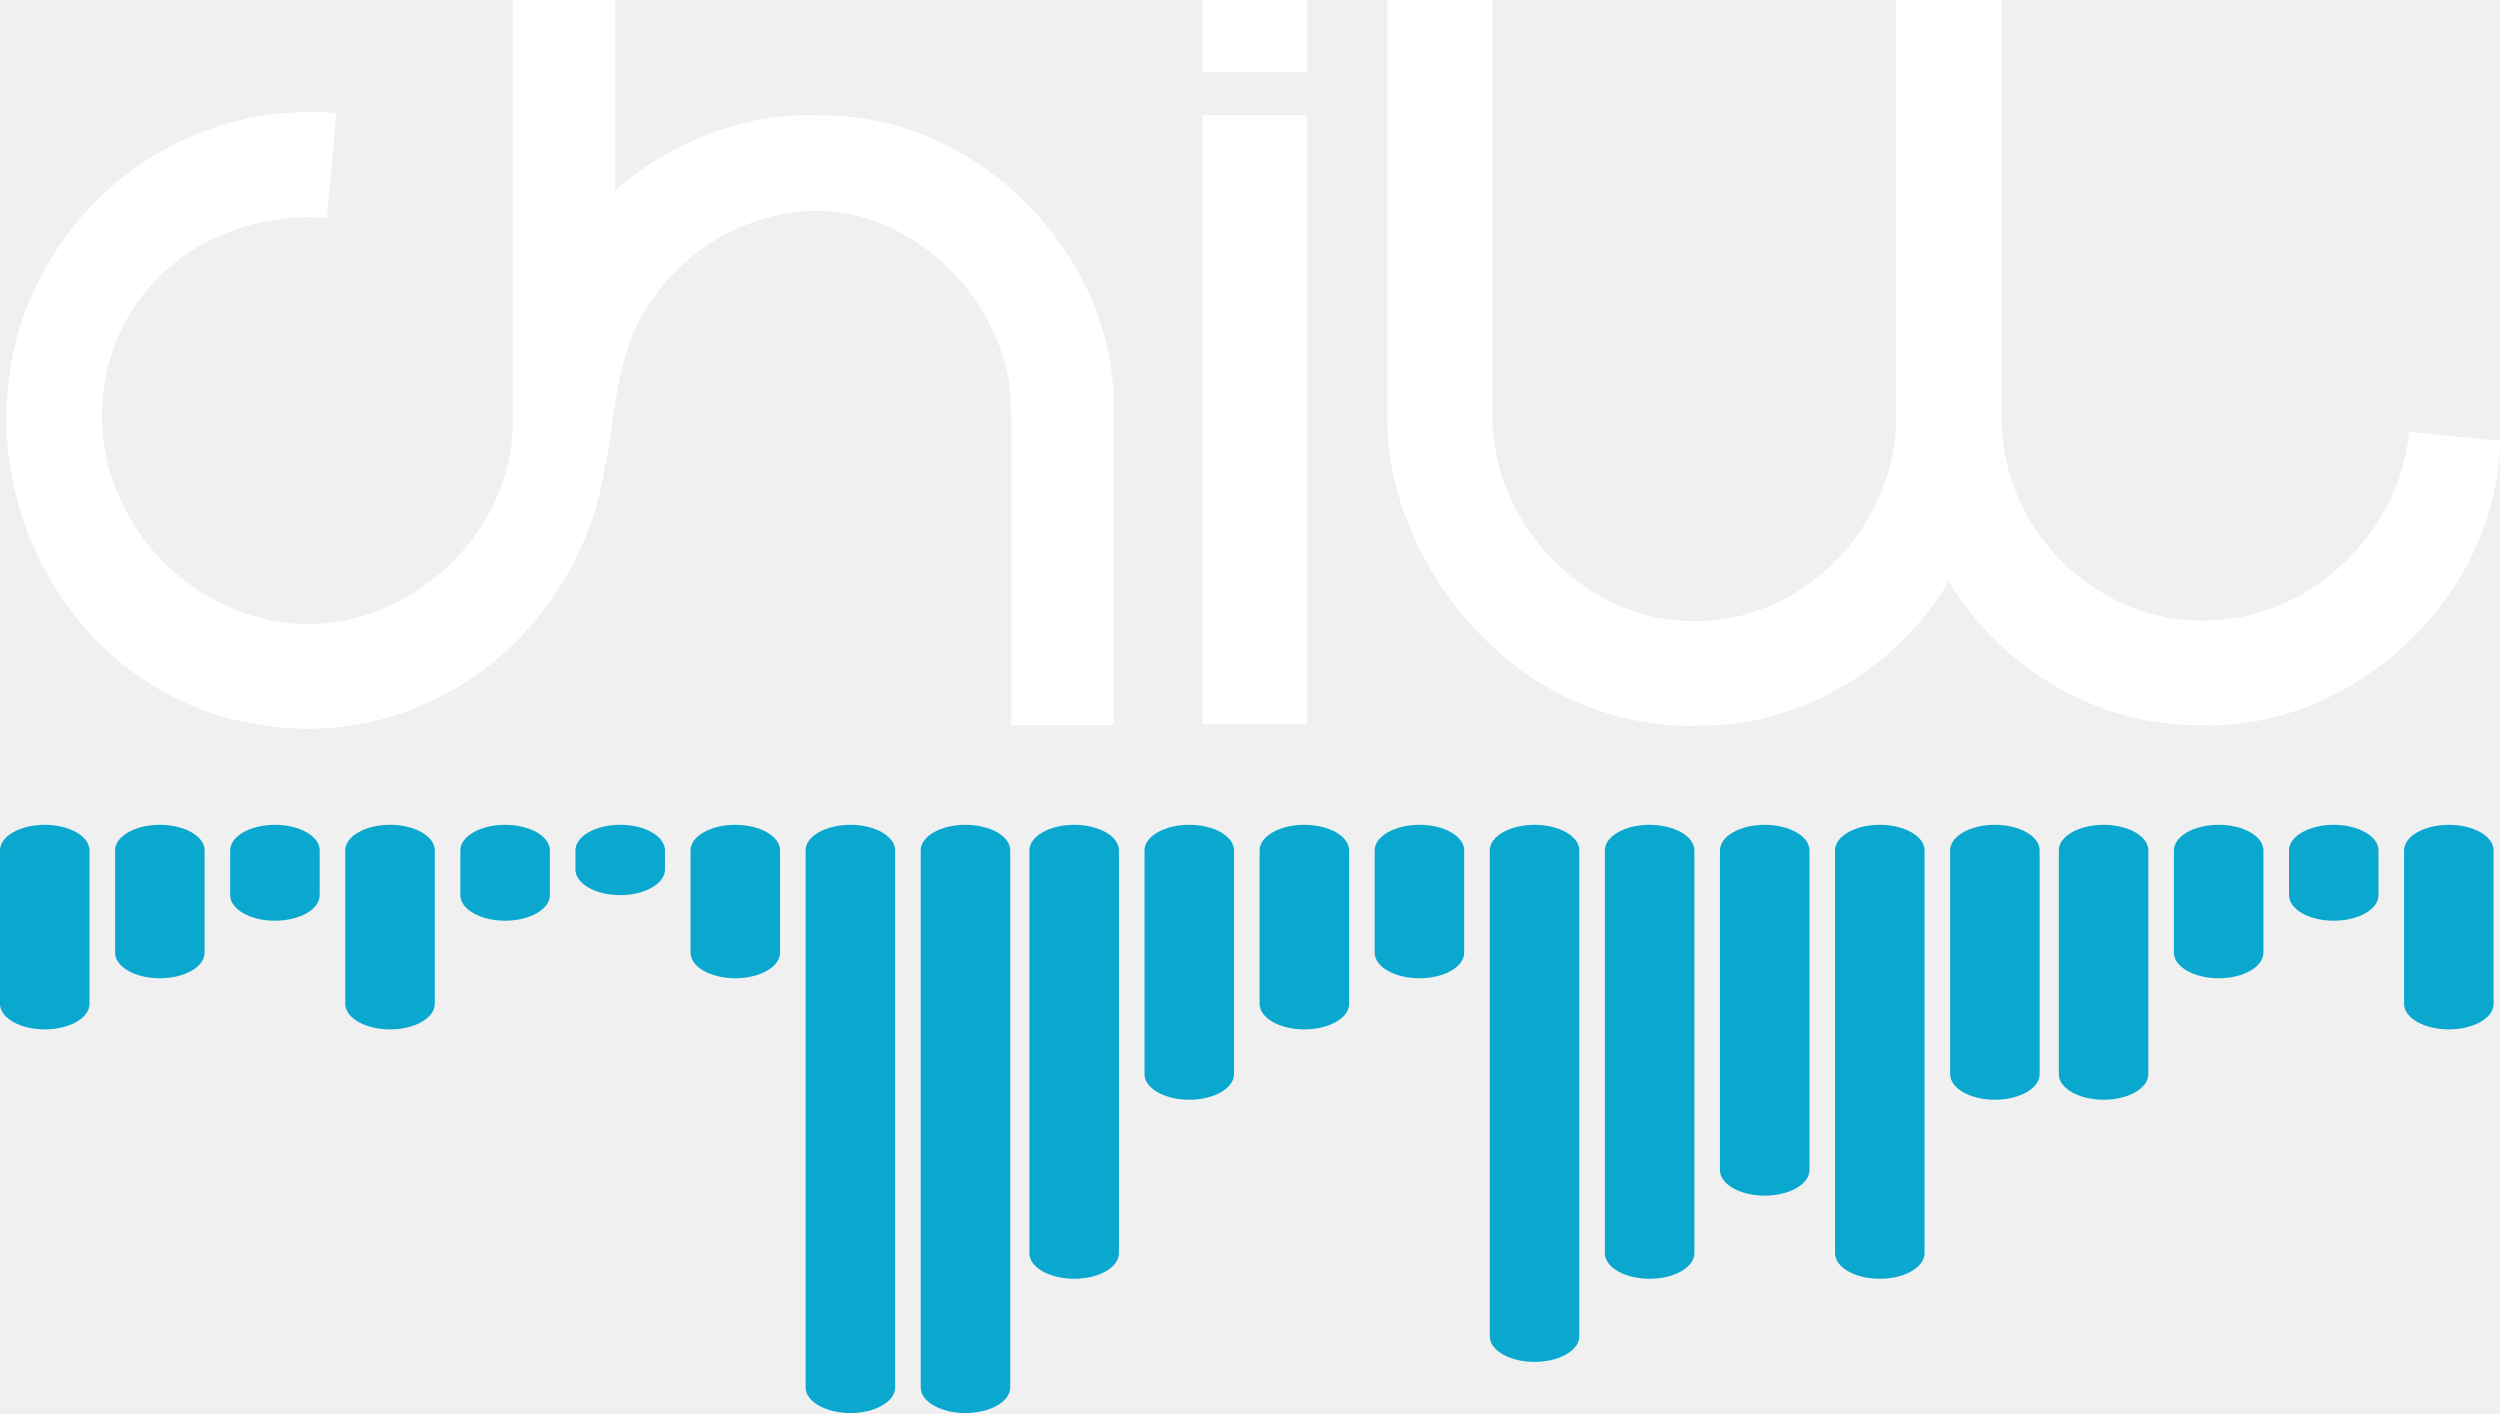
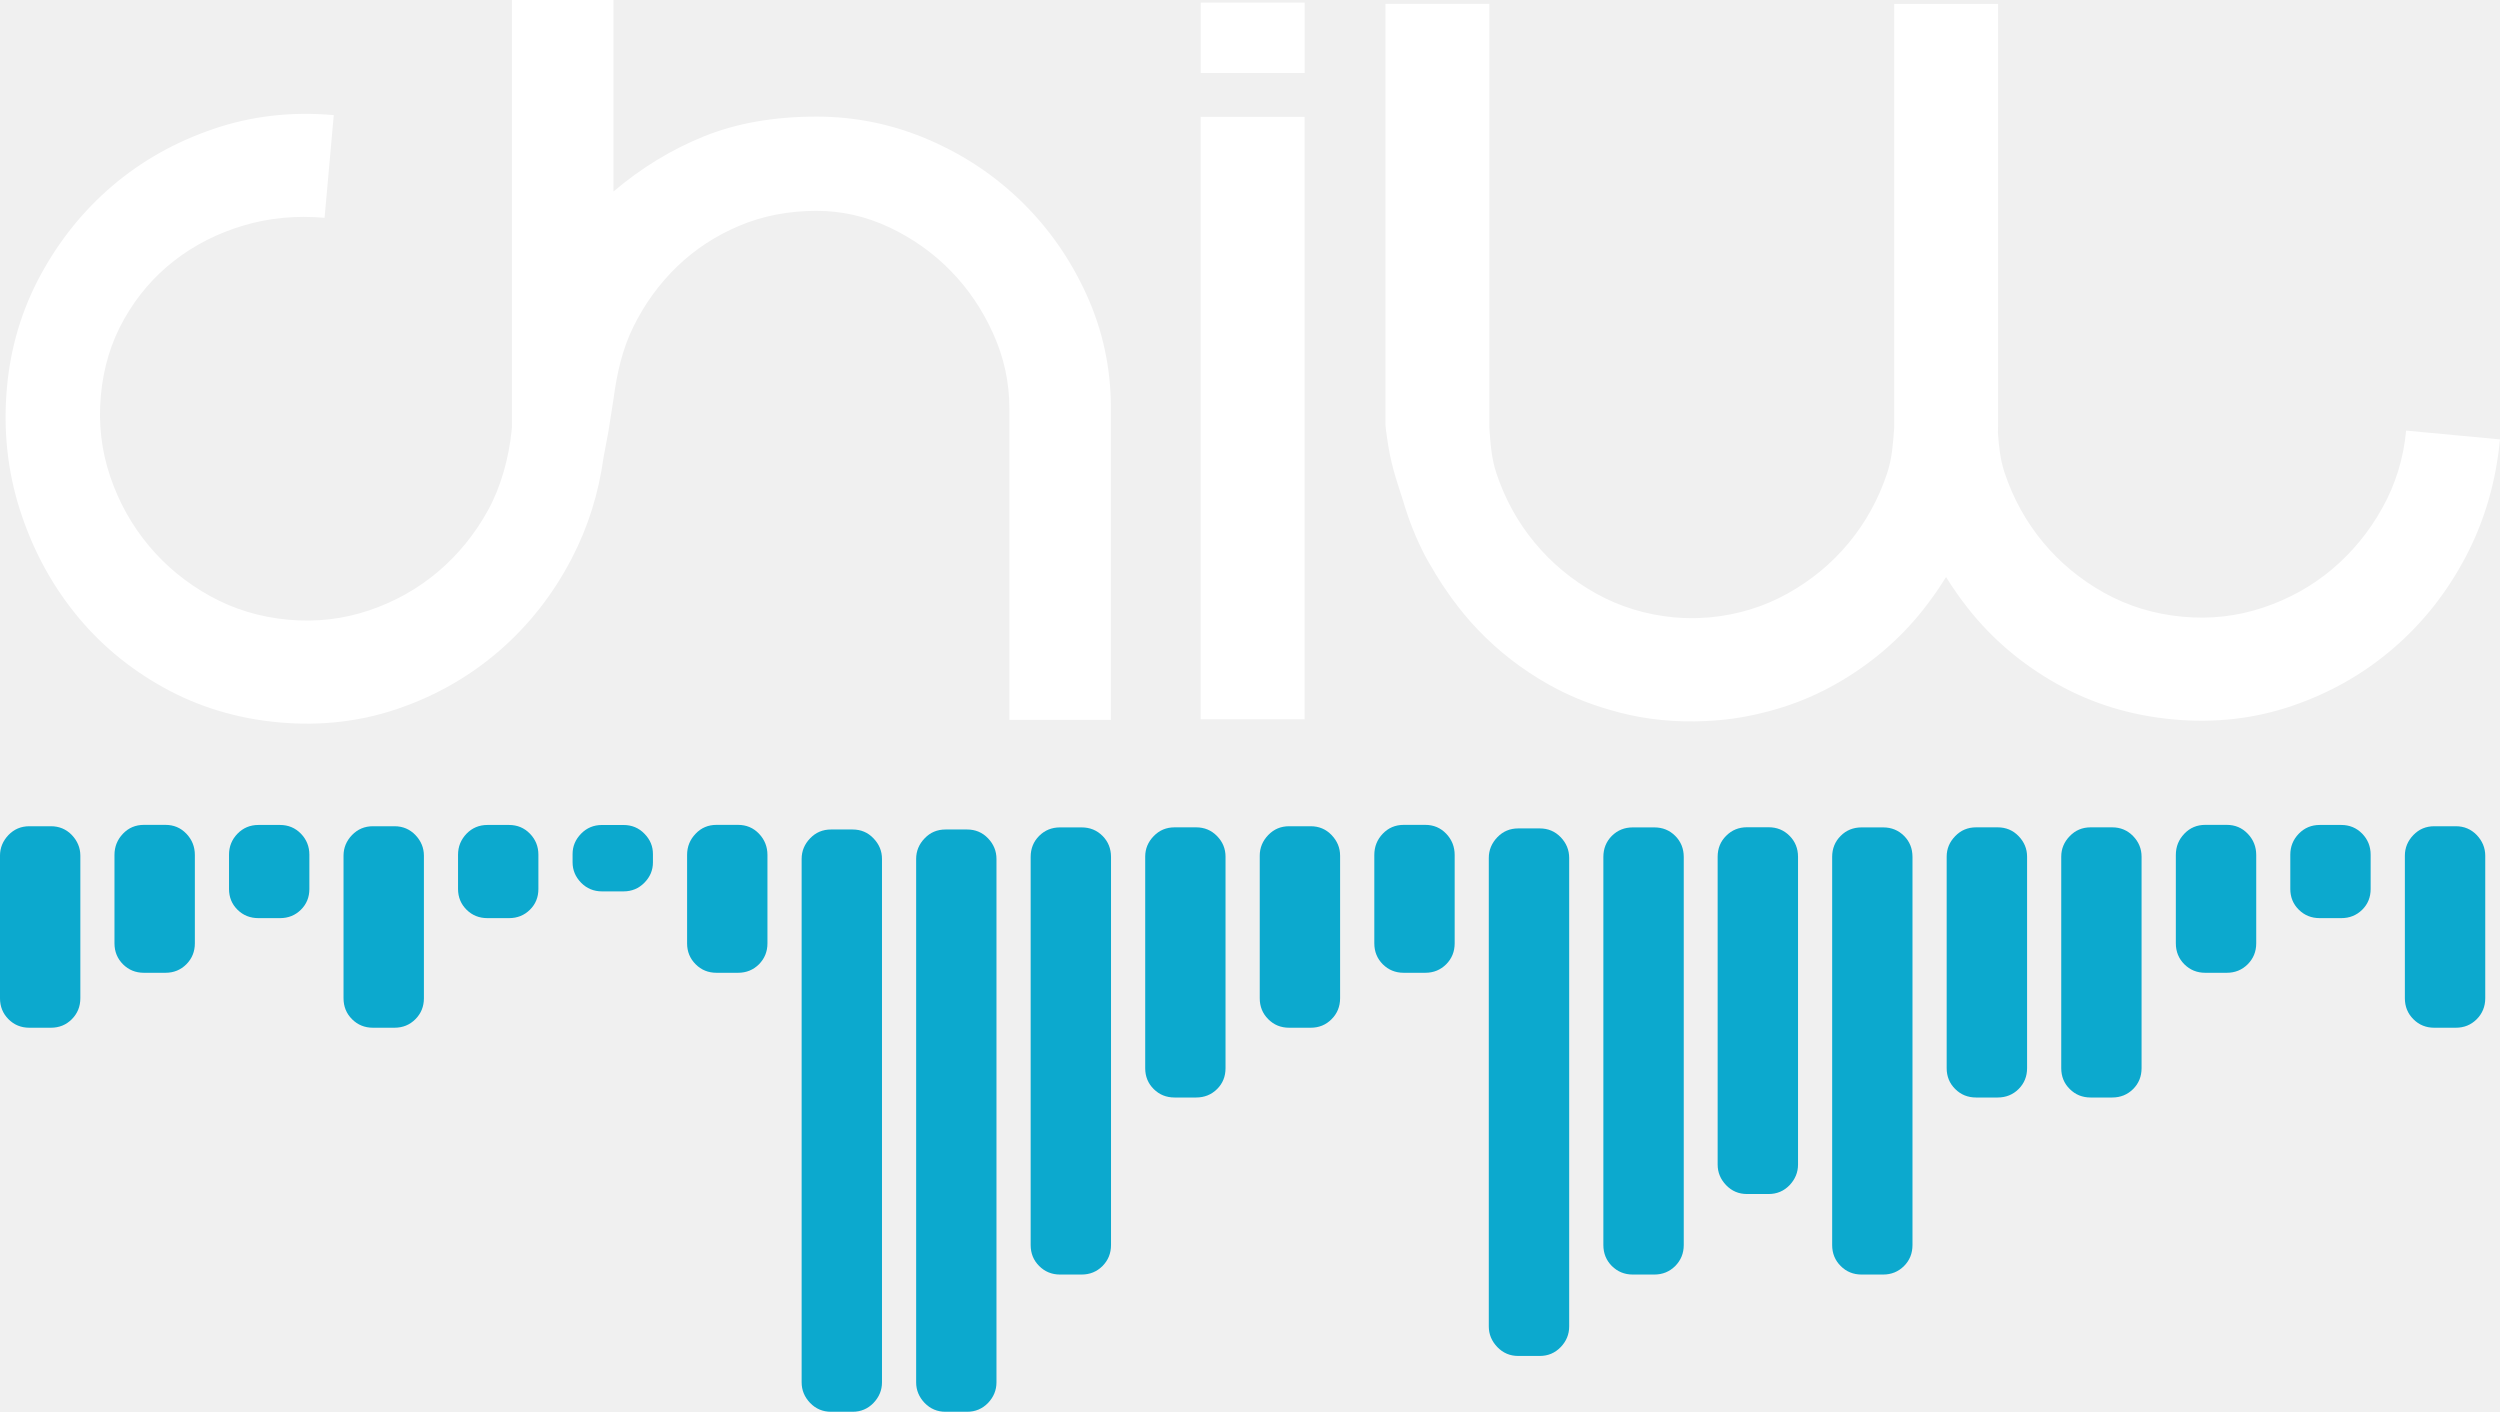
- <svg xmlns="http://www.w3.org/2000/svg" id="svg57" width="293.25pt" height="165.75pt" version="1.1" viewBox="0 0 293.25 165.75">
-   <g id="g1154" transform="translate(.75 -434.25)" fill="#0aa8cf">
-     <path id="rect930" d="m4.5 531a5.25 3 0 0 0-5.25 3v18a5.25 3 0 0 0 5.25 3 5.25 3 0 0 0 5.25-3v-18a5.25 3 0 0 0-5.25-3z" style="paint-order:markers fill stroke" />
-     <path id="rect930-9" d="m18 531c-2.9 0-5.25 1.343-5.25 3v12c0 1.657 2.35 3 5.25 3s5.25-1.343 5.25-3v-12c0-1.657-2.35-3-5.25-3z" style="paint-order:markers fill stroke" />
-     <path id="rect930-7" d="m31.5 531c-2.9 0-5.25 1.343-5.25 3v5.25c0 1.657 2.35 3 5.25 3s5.25-1.343 5.25-3v-5.25c0-1.657-2.35-3-5.25-3z" style="paint-order:markers fill stroke" />
-     <path id="rect930-5" d="m45 531a5.25 3 0 0 0-5.25 3v18a5.25 3 0 0 0 5.25 3 5.25 3 0 0 0 5.25-3v-18a5.25 3 0 0 0-5.25-3z" style="paint-order:markers fill stroke" />
-     <path id="rect930-70" d="m58.5 531c-2.9 0-5.25 1.343-5.25 3v5.25c0 1.657 2.35 3 5.25 3s5.25-1.343 5.25-3v-5.25c0-1.657-2.35-3-5.25-3z" style="paint-order:markers fill stroke" />
-     <path id="rect930-59" d="m72 531c-2.9 0-5.25 1.343-5.25 3v2.25c0 1.657 2.35 3 5.25 3s5.25-1.343 5.25-3v-2.25c0-1.657-2.35-3-5.25-3z" style="paint-order:markers fill stroke" />
-     <path id="rect930-6" d="m85.5 531c-2.9 0-5.25 1.343-5.25 3v12c0 1.657 2.35 3 5.25 3s5.25-1.343 5.25-3v-12c-1e-5 -1.657-2.35-3-5.25-3z" style="paint-order:markers fill stroke" />
-     <path id="rect930-1" d="m99 531c-2.9 0-5.25 1.343-5.25 3v63c0 1.657 2.35 3 5.25 3 2.9 1e-5 5.25-1.343 5.25-3v-63c-1e-5 -1.657-2.35-3-5.25-3z" style="paint-order:markers fill stroke" />
-     <path id="rect930-68" d="m112.5 531c-2.9 0-5.25 1.343-5.25 3v63c0 1.657 2.35 3 5.25 3 2.9 1e-5 5.25-1.343 5.25-3v-63c0-1.657-2.35-3-5.25-3z" style="paint-order:markers fill stroke" />
-     <path id="rect930-0" d="m125.25 531c-2.9 0-5.25 1.343-5.25 3v47.25c0 1.657 2.35 3 5.25 3s5.25-1.343 5.25-3v-47.25c0-1.657-2.35-3-5.25-3z" style="paint-order:markers fill stroke" />
-     <path id="rect930-50" d="m138.75 531c-2.9 0-5.25 1.343-5.25 3v26.25c0 1.657 2.35 3 5.25 3s5.25-1.343 5.25-3v-26.25c0-1.657-2.35-3-5.25-3z" style="paint-order:markers fill stroke" />
-     <path id="rect930-11" d="m152.25 531a5.25 3 0 0 0-5.25 3v18a5.25 3 0 0 0 5.25 3 5.25 3 0 0 0 5.25-3v-18a5.25 3 0 0 0-5.25-3z" style="paint-order:markers fill stroke" />
-     <path id="rect930-4" d="m165.75 531c-2.9 0-5.25 1.343-5.25 3v12c0 1.657 2.35 3 5.25 3s5.25-1.343 5.25-3v-12c-1e-5 -1.657-2.35-3-5.25-3z" style="paint-order:markers fill stroke" />
-     <path id="rect930-19" d="m179.25 531c-2.9 0-5.25 1.343-5.25 3v57c0 1.657 2.35 3 5.25 3s5.25-1.343 5.25-3v-57c0-1.657-2.35-3-5.25-3z" style="paint-order:markers fill stroke" />
-     <path id="rect930-94" d="m192.75 531c-2.9 0-5.25 1.343-5.25 3v47.25c0 1.657 2.35 3 5.25 3s5.25-1.343 5.25-3v-47.25c0-1.657-2.35-3-5.25-3z" style="paint-order:markers fill stroke" />
-     <path id="rect930-40" d="m206.25 531c-2.9 0-5.25 1.343-5.25 3v37.5c0 1.657 2.35 3 5.25 3s5.25-1.343 5.25-3v-37.5c-1e-5 -1.657-2.35-3-5.25-3z" style="paint-order:markers fill stroke" />
-     <path id="rect930-12" d="m219.75 531c-2.9 0-5.25 1.343-5.25 3v47.25c0 1.657 2.35 3 5.25 3 2.9 0 5.25-1.343 5.25-3v-47.25c0-1.657-2.35-3-5.25-3z" style="paint-order:markers fill stroke" />
-     <path id="rect930-01" d="m233.25 531c-2.9 0-5.25 1.343-5.25 3v26.25c0 1.657 2.35 3 5.25 3s5.25-1.343 5.25-3v-26.25c0-1.657-2.35-3-5.25-3z" style="paint-order:markers fill stroke" />
-     <path id="rect930-47" d="m246 531c-2.9 0-5.25 1.343-5.25 3v26.25c0 1.657 2.35 3 5.25 3s5.25-1.343 5.25-3v-26.25c0-1.657-2.35-3-5.25-3z" style="paint-order:markers fill stroke" />
-     <path id="rect930-3" d="m259.5 531c-2.9 0-5.25 1.343-5.25 3v12c0 1.657 2.35 3 5.25 3s5.25-1.343 5.25-3v-12c0-1.657-2.35-3-5.25-3z" style="paint-order:markers fill stroke" />
-     <path id="rect930-15" d="m273 531c-2.9 0-5.25 1.343-5.25 3v5.25c0 1.657 2.35 3 5.25 3s5.25-1.343 5.25-3v-5.25c0-1.657-2.35-3-5.25-3z" style="paint-order:markers fill stroke" />
-     <path id="rect930-96" d="m286.5 531a5.25 3 0 0 0-5.25 3v18a5.25 3 0 0 0 5.25 3 5.25 3 0 0 0 5.25-3v-18a5.25 3 0 0 0-5.25-3z" style="paint-order:markers fill stroke" />
+ <svg xmlns="http://www.w3.org/2000/svg" id="svg57" width="293.51pt" height="165.76pt" version="1.1" viewBox="0 0 293.51 165.76">
+   <g id="g1796" transform="matrix(3.4131 0 0 -3.4131 -191.08 820.55)" fill="#fff">
+     <path id="path590" d="m97.288 237.9h3.575v2.422h-3.575z" />
+     <path id="path592" d="m100.86 215.67h-3.574v20.723h3.574z" />
+     <g id="g602" transform="translate(93.371 230.25)">
+       <path id="path604" d="m0 0c-0.551 1.219-1.29 2.286-2.22 3.2s-2.008 1.635-3.235 2.161c-1.228 0.527-2.509 0.79-3.845 0.79-1.461 0-2.752-0.227-3.87-0.679-1.12-0.453-2.157-1.085-3.115-1.898v6.592h-3.492v-14.701l-0.011-0.115c-0.094-0.935-0.37-1.94-0.811-2.739-0.454-0.822-1.027-1.527-1.719-2.113-0.693-0.587-1.483-1.031-2.372-1.332-0.89-0.3-1.813-0.408-2.769-0.322-0.975 0.087-1.874 0.357-2.695 0.811-0.822 0.454-1.526 1.032-2.112 1.733-0.586 0.702-1.03 1.497-1.331 2.386-0.3 0.889-0.408 1.812-0.322 2.769 0.087 0.975 0.357 1.859 0.808 2.654 0.451 0.794 1.025 1.461 1.723 2.001 0.697 0.54 1.488 0.942 2.375 1.206 0.885 0.264 1.816 0.352 2.791 0.265l0.316 3.533c-1.453 0.13-2.835-0.03-4.145-0.478-1.311-0.448-2.468-1.1-3.472-1.956-1.003-0.856-1.828-1.882-2.473-3.076-0.644-1.193-1.028-2.48-1.152-3.86-0.13-1.453 0.015-2.843 0.434-4.17 0.419-1.326 1.045-2.513 1.879-3.561 0.833-1.048 1.855-1.91 3.065-2.583 1.21-0.674 2.541-1.076 3.994-1.206 1.435-0.128 2.803 0.032 4.105 0.481 1.301 0.449 2.46 1.115 3.475 1.997 1.015 0.883 1.842 1.94 2.481 3.172 0.557 1.073 0.92 2.23 1.09 3.472l0.166 0.882 0.174 1.11c0.119 0.892 0.302 1.722 0.691 2.507 0.388 0.785 0.889 1.473 1.502 2.065 0.614 0.59 1.327 1.057 2.139 1.399s1.696 0.512 2.653 0.512c0.867 0 1.701-0.189 2.505-0.567 0.803-0.38 1.507-0.878 2.111-1.497 0.605-0.619 1.092-1.339 1.462-2.161s0.556-1.676 0.556-2.562v-10.723h3.492v10.723c0 1.366-0.275 2.659-0.826 3.878" fill="#fff" />
+     </g>
+     <g id="g606" transform="translate(138.75 225.6)">
+       <path id="path608" d="m0 0c-0.089-0.956-0.362-1.844-0.82-2.664-0.457-0.82-1.033-1.522-1.728-2.106-0.694-0.584-1.487-1.024-2.378-1.321-0.89-0.297-1.814-0.401-2.77-0.311-0.974 0.091-1.871 0.366-2.691 0.822-0.82 0.458-1.521 1.038-2.104 1.742-0.584 0.704-1.024 1.502-1.321 2.392-0.153 0.459-0.194 0.899-0.229 1.367l5e-3 0.286v14.469h-3.574v-14.537l1e-3 -0.041c-0.041-0.548-0.07-1.045-0.245-1.57-0.297-0.89-0.737-1.688-1.32-2.392s-1.284-1.285-2.105-1.742c-0.815-0.454-1.707-0.727-2.675-0.819-0.035-4e-3 -0.071-4e-3 -0.107-6e-3 -0.159-0.014-0.317-0.019-0.474-0.021-0.212 0-0.425 7e-3 -0.641 0.027-0.974 0.092-1.871 0.366-2.691 0.823s-1.521 1.038-2.104 1.742c-0.584 0.703-1.025 1.501-1.321 2.392-0.175 0.525-0.203 1.022-0.244 1.57l1e-3 0.04v14.538h-3.574v-14.469l0.016-0.179 0.028-0.204c0.132-0.984 0.318-1.47 0.563-2.242 0.196-0.674 0.455-1.32 0.779-1.937 0.069-0.132 0.149-0.254 0.223-0.382 0.04-0.071 0.08-0.142 0.123-0.212 0.145-0.239 0.298-0.471 0.459-0.696 0.035-0.049 0.069-0.098 0.104-0.146 0.273-0.371 0.563-0.727 0.881-1.057 0.702-0.739 1.513-1.369 2.437-1.889 0.655-0.369 1.348-0.655 2.076-0.864 0.945-0.285 1.925-0.419 2.939-0.405 0.045 0 0.09 2e-3 0.136 3e-3 0.08 2e-3 0.16 4e-3 0.24 8e-3 0.639 0.026 1.266 0.113 1.877 0.261 0.914 0.212 1.774 0.541 2.578 0.994 1.207 0.679 2.226 1.544 3.054 2.596 7e-3 8e-3 0.012 0.017 0.019 0.025 0.055 0.068 0.104 0.139 0.158 0.208 0.118 0.157 0.233 0.318 0.343 0.481 0.086 0.127 0.17 0.257 0.251 0.388 0.232-0.372 0.483-0.732 0.755-1.076 0.829-1.052 1.847-1.917 3.054-2.596 1.206-0.68 2.537-1.087 3.989-1.223 1.435-0.135 2.804 0.02 4.106 0.464 1.304 0.444 2.465 1.105 3.484 1.983 1.02 0.878 1.851 1.932 2.495 3.161s1.034 2.57 1.17 4.022z" fill="#fff" />
+     </g>
  </g>
-   <g id="#58585aff" transform="matrix(.75126 0 0 .75615 -77.955 -143.16)" fill="#fff">
-     <path id="path3" d="m183.82 189.32h16.005v29.525c8.84-7.64 20.385-12.14 32.135-11.62 23.49-0.26 44.935 20.26 45.675 43.73v50.85h-15.995v-43.82c-0.02-3.65 0.18-7.34-0.62-10.93-2.58-11.44-11.74-21.15-23.11-24.17-12.82-3.23-26.87 3.41-33.44 14.69-4.65 7.29-4.52 16.21-6.3 24.4-2.37 15.25-12.47 29.13-26.42 35.79-8.24 4.08-17.74 5.53-26.82 4.08-13.09-1.7-25.09-9.64-32.16-20.74-6.43-9.9-9.24-22.14-7.5-33.85 2.23-16.3 13.75-30.93 29.02-37.02 6.91-2.93 14.52-3.95 21.98-3.39l-1.45 16.28c-10.29-0.82-21.03 2.93-27.82 10.86-7.77 8.75-9.49 22.11-4.5 32.65 4.74 10.84 15.68 18.71 27.53 19.44 16.88 1.16 33.08-13.11 33.79-30.07z" />
-     <path id="path5" d="m291.56 189.32h16.295v11.195h-16.295z" />
-     <path id="path7" d="m320.36 189.32h16.425v64.655c0 16.751 14.66 31.73 31.21 31.69 16.77 0.44 31.835-14.297 31.835-31.66v-64.685h16.455v64.695c0 17.895 15.07 31.87 31.71 31.58 15.98 0.09 30.55-13.4 31.9-29.28l14.22 1.42c-0.31 24.11-23.1 45.19-47.14 44.06-15.76 0.17-30.83-8.9-38.94-22.26-7.9 13.17-22.6 22.19-38.06 22.35-11.03 0.57-22.18-3.13-30.7-10.15-10.89-8.72-18.218-22.24-18.915-35.88z" />
-     <path id="path9" d="m291.56 207.2h16.295v94.415h-16.295z" />
+   <g id="g1788" transform="matrix(3.4131 0 0 -3.4131 -191.08 820.55)">
+     <g id="g610" transform="translate(140.46 205.06)">
+       <path id="path612" d="m0 0h-0.742c-0.285 0-0.524 0.098-0.719 0.294-0.195 0.195-0.292 0.435-0.292 0.72v4.904c0 0.27 0.097 0.506 0.292 0.71 0.195 0.202 0.434 0.303 0.719 0.303h0.742c0.286 0 0.523-0.101 0.72-0.303 0.192-0.204 0.292-0.44 0.292-0.71v-4.904c0-0.285-0.1-0.525-0.292-0.72-0.197-0.196-0.434-0.294-0.72-0.294" fill="#0ca9ce" />
+     </g>
+     <g id="g614" transform="translate(136.52 208.83)">
+       <path id="path616" d="m0 0h-0.742c-0.285 0-0.523 0.096-0.719 0.289-0.194 0.192-0.293 0.431-0.293 0.713v1.179c0 0.282 0.099 0.523 0.293 0.724 0.196 0.2 0.434 0.3 0.719 0.3h0.742c0.285 0 0.524-0.1 0.72-0.3 0.194-0.201 0.29-0.442 0.29-0.724v-1.179c0-0.282-0.096-0.521-0.29-0.713-0.196-0.193-0.435-0.289-0.72-0.289" fill="#0ca9ce" />
+     </g>
+     <g id="g618" transform="translate(132.58 206.95)">
+       <path id="path620" d="m0 0h-0.741c-0.282 0-0.523 0.098-0.718 0.293-0.195 0.196-0.292 0.435-0.292 0.72v3.04c0 0.285 0.097 0.528 0.292 0.731 0.195 0.204 0.436 0.304 0.718 0.304h0.741c0.287 0 0.526-0.1 0.721-0.304 0.195-0.203 0.293-0.446 0.293-0.731v-3.04c0-0.285-0.098-0.524-0.293-0.72-0.195-0.195-0.434-0.293-0.721-0.293" fill="#0ca9ce" />
+     </g>
+     <g id="g622" transform="translate(128.64 202.66)">
+       <path id="path624" d="m0 0h-0.742c-0.284 0-0.524 0.097-0.718 0.291-0.196 0.194-0.293 0.433-0.293 0.717v7.277c0 0.27 0.097 0.505 0.293 0.706 0.194 0.202 0.434 0.302 0.718 0.302h0.742c0.285 0 0.524-0.1 0.72-0.302 0.194-0.201 0.29-0.436 0.29-0.706v-7.277c0-0.284-0.096-0.523-0.29-0.717-0.196-0.194-0.435-0.291-0.72-0.291" fill="#0ca9ce" />
+     </g>
+     <g id="g626" transform="translate(124.7 202.66)">
+       <path id="path628" d="m0 0h-0.742c-0.284 0-0.524 0.097-0.718 0.291-0.196 0.194-0.294 0.433-0.294 0.717v7.277c0 0.27 0.098 0.505 0.294 0.706 0.194 0.202 0.434 0.302 0.718 0.302h0.742c0.284 0 0.526-0.1 0.72-0.302 0.194-0.201 0.292-0.436 0.292-0.706v-7.277c0-0.284-0.098-0.523-0.292-0.717s-0.436-0.291-0.72-0.291" fill="#0ca9ce" />
+     </g>
+     <g id="g630" transform="translate(120.76 196.57)">
+       <path id="path632" d="m0 0h-0.742c-0.283 0-0.525 0.099-0.718 0.294-0.196 0.196-0.293 0.436-0.293 0.721v13.351c0 0.286 0.097 0.528 0.293 0.723 0.193 0.195 0.435 0.292 0.718 0.292h0.742c0.286 0 0.525-0.097 0.72-0.292s0.29-0.437 0.29-0.723v-13.351c0-0.285-0.095-0.525-0.29-0.721-0.195-0.195-0.434-0.294-0.72-0.294" fill="#0ca9ce" />
+     </g>
+     <g id="g634" transform="translate(116.82 199.34)">
+       <path id="path636" d="m0 0h-0.741c-0.284 0-0.523 0.101-0.718 0.303-0.196 0.204-0.293 0.441-0.293 0.71v10.588c0 0.285 0.097 0.527 0.293 0.721 0.195 0.197 0.434 0.294 0.718 0.294h0.741c0.286 0 0.525-0.097 0.721-0.294 0.193-0.194 0.292-0.436 0.292-0.721v-10.588c0-0.269-0.099-0.506-0.292-0.71-0.196-0.202-0.435-0.303-0.721-0.303" fill="#0ca9ce" />
+     </g>
+     <g id="g638" transform="translate(112.89 196.57)">
+       <path id="path640" d="m0 0h-0.742c-0.284 0-0.523 0.099-0.72 0.294-0.193 0.196-0.291 0.436-0.291 0.721v13.351c0 0.286 0.098 0.528 0.291 0.723 0.197 0.195 0.436 0.292 0.72 0.292h0.742c0.285 0 0.524-0.097 0.719-0.292 0.194-0.195 0.293-0.437 0.293-0.723v-13.351c0-0.285-0.099-0.525-0.293-0.721-0.195-0.195-0.434-0.294-0.719-0.294" fill="#0ca9ce" />
+     </g>
+     <g id="g642" transform="translate(108.95 193.77)">
+       <path id="path644" d="m0 0h-0.742c-0.284 0-0.523 0.102-0.718 0.305-0.194 0.202-0.294 0.439-0.294 0.708v16.12c0 0.27 0.1 0.507 0.294 0.71 0.195 0.202 0.434 0.303 0.718 0.303h0.742c0.285 0 0.525-0.101 0.72-0.303 0.194-0.203 0.291-0.44 0.291-0.71v-16.12c0-0.269-0.097-0.506-0.291-0.708-0.195-0.203-0.435-0.305-0.72-0.305" fill="#0ca9ce" />
+     </g>
+     <g id="g646" transform="translate(105.01 206.95)">
+       <path id="path648" d="m0 0h-0.74c-0.286 0-0.525 0.098-0.721 0.293-0.194 0.196-0.291 0.435-0.291 0.72v3.04c0 0.285 0.097 0.528 0.291 0.731 0.196 0.204 0.435 0.304 0.721 0.304h0.74c0.286 0 0.525-0.1 0.721-0.304 0.193-0.203 0.291-0.446 0.291-0.731v-3.04c0-0.285-0.098-0.524-0.291-0.72-0.196-0.195-0.435-0.293-0.721-0.293" fill="#0ca9ce" />
+     </g>
+     <g id="g650" transform="translate(101.07 205.06)">
+       <path id="path652" d="m0 0h-0.742c-0.287 0-0.524 0.098-0.719 0.294-0.195 0.195-0.292 0.435-0.292 0.72v4.904c0 0.27 0.097 0.506 0.292 0.71 0.195 0.202 0.432 0.303 0.719 0.303h0.742c0.285 0 0.524-0.101 0.718-0.303 0.195-0.204 0.293-0.44 0.293-0.71v-4.904c0-0.285-0.098-0.525-0.293-0.72-0.194-0.196-0.433-0.294-0.718-0.294" fill="#0ca9ce" />
+     </g>
+     <g id="g654" transform="translate(97.129 202.66)">
+       <path id="path656" d="m0 0h-0.741c-0.285 0-0.524 0.097-0.719 0.291s-0.292 0.433-0.292 0.717v7.277c0 0.27 0.097 0.505 0.292 0.706 0.195 0.202 0.434 0.302 0.719 0.302h0.741c0.285 0 0.525-0.1 0.721-0.302 0.195-0.201 0.29-0.436 0.29-0.706v-7.277c0-0.284-0.095-0.523-0.29-0.717-0.196-0.194-0.436-0.291-0.721-0.291" fill="#0ca9ce" />
+     </g>
+     <g id="g658" transform="translate(93.189 196.57)">
+       <path id="path660" d="m0 0h-0.742c-0.284 0-0.522 0.099-0.718 0.294-0.195 0.196-0.292 0.436-0.292 0.721v13.351c0 0.286 0.097 0.528 0.292 0.723 0.196 0.195 0.434 0.292 0.718 0.292h0.742c0.287 0 0.525-0.097 0.72-0.292 0.194-0.195 0.292-0.437 0.292-0.723v-13.351c0-0.285-0.098-0.525-0.292-0.721-0.195-0.195-0.433-0.294-0.72-0.294" fill="#0ca9ce" />
+     </g>
+     <g id="g662" transform="translate(89.25 191.85)">
+       <path id="path664" d="m0 0h-0.741c-0.285 0-0.524 0.102-0.719 0.303-0.195 0.205-0.292 0.44-0.292 0.709v18.005c0 0.269 0.097 0.506 0.292 0.708 0.195 0.204 0.434 0.304 0.719 0.304h0.741c0.285 0 0.526-0.1 0.721-0.304 0.194-0.202 0.29-0.439 0.29-0.708v-18.005c0-0.269-0.096-0.504-0.29-0.709-0.195-0.201-0.436-0.303-0.721-0.303" fill="#0ca9ce" />
+     </g>
+     <g id="g666" transform="translate(85.311 191.85)">
+       <path id="path668" d="m0 0h-0.741c-0.284 0-0.525 0.102-0.719 0.303-0.195 0.205-0.292 0.44-0.292 0.709v18.005c0 0.269 0.097 0.506 0.292 0.708 0.194 0.204 0.435 0.304 0.719 0.304h0.741c0.285 0 0.526-0.1 0.719-0.304 0.196-0.202 0.293-0.439 0.293-0.708v-18.005c0-0.269-0.097-0.504-0.293-0.709-0.193-0.201-0.434-0.303-0.719-0.303" fill="#0ca9ce" />
+     </g>
+     <g id="g670" transform="translate(81.371 206.95)">
+       <path id="path672" d="m0 0h-0.74c-0.285 0-0.525 0.098-0.718 0.293-0.196 0.196-0.294 0.435-0.294 0.72v3.04c0 0.285 0.098 0.528 0.294 0.731 0.193 0.204 0.433 0.304 0.718 0.304h0.74c0.285 0 0.526-0.1 0.721-0.304 0.193-0.203 0.291-0.446 0.291-0.731v-3.04c0-0.285-0.098-0.524-0.291-0.72-0.195-0.195-0.436-0.293-0.721-0.293" fill="#0ca9ce" />
+     </g>
+     <g id="g674" transform="translate(77.432 209.75)">
+       <path id="path676" d="m0 0h-0.74c-0.286 0-0.525 0.101-0.72 0.299-0.194 0.2-0.292 0.433-0.292 0.699v0.288c0 0.267 0.098 0.498 0.292 0.698 0.195 0.2 0.434 0.3 0.72 0.3h0.74c0.285 0 0.526-0.1 0.719-0.3 0.197-0.2 0.293-0.431 0.293-0.698v-0.288c0-0.266-0.096-0.499-0.293-0.699-0.193-0.198-0.434-0.299-0.719-0.299" fill="#0ca9ce" />
+     </g>
+     <g id="g678" transform="translate(73.494 208.83)">
+       <path id="path680" d="m0 0h-0.742c-0.285 0-0.524 0.096-0.719 0.289-0.193 0.192-0.293 0.431-0.293 0.713v1.179c0 0.282 0.1 0.523 0.293 0.724 0.195 0.2 0.434 0.3 0.719 0.3h0.742c0.285 0 0.524-0.1 0.719-0.3 0.195-0.201 0.291-0.442 0.291-0.724v-1.179c0-0.282-0.096-0.521-0.291-0.713-0.195-0.193-0.434-0.289-0.719-0.289" fill="#0ca9ce" />
+     </g>
+     <g id="g682" transform="translate(69.553 205.06)">
+       <path id="path684" d="m0 0h-0.74c-0.284 0-0.525 0.098-0.72 0.294-0.195 0.195-0.292 0.435-0.292 0.72v4.904c0 0.27 0.097 0.506 0.292 0.71 0.195 0.202 0.436 0.303 0.72 0.303h0.74c0.287 0 0.526-0.101 0.721-0.303 0.194-0.204 0.292-0.44 0.292-0.71v-4.904c0-0.285-0.098-0.525-0.292-0.72-0.195-0.196-0.434-0.294-0.721-0.294" fill="#0ca9ce" />
+     </g>
+     <g id="g686" transform="translate(65.615 208.83)">
+       <path id="path688" d="m0 0h-0.741c-0.285 0-0.525 0.096-0.72 0.289-0.195 0.192-0.292 0.431-0.292 0.713v1.179c0 0.282 0.097 0.523 0.292 0.724 0.195 0.2 0.435 0.3 0.72 0.3h0.741c0.286 0 0.525-0.1 0.72-0.3 0.195-0.201 0.291-0.442 0.291-0.724v-1.179c0-0.282-0.096-0.521-0.291-0.713-0.195-0.193-0.434-0.289-0.72-0.289" fill="#0ca9ce" />
+     </g>
+     <g id="g690" transform="translate(61.675 206.95)">
+       <path id="path692" d="m0 0h-0.74c-0.287 0-0.525 0.098-0.721 0.293-0.193 0.196-0.292 0.435-0.292 0.72v3.04c0 0.285 0.099 0.528 0.292 0.731 0.196 0.204 0.434 0.304 0.721 0.304h0.74c0.286 0 0.525-0.1 0.72-0.304 0.194-0.203 0.292-0.446 0.292-0.731v-3.04c0-0.285-0.098-0.524-0.292-0.72-0.195-0.195-0.434-0.293-0.72-0.293" fill="#0ca9ce" />
+     </g>
+     <g id="g694" transform="translate(57.736 205.06)">
+       <path id="path696" d="m0 0h-0.742c-0.285 0-0.524 0.098-0.719 0.294-0.193 0.195-0.291 0.435-0.291 0.72v4.904c0 0.27 0.098 0.506 0.291 0.71 0.195 0.202 0.434 0.303 0.719 0.303h0.742c0.285 0 0.525-0.101 0.72-0.303 0.193-0.204 0.292-0.44 0.292-0.71v-4.904c0-0.285-0.099-0.525-0.292-0.72-0.195-0.196-0.435-0.294-0.72-0.294" fill="#0ca9ce" />
+     </g>
  </g>
</svg>
